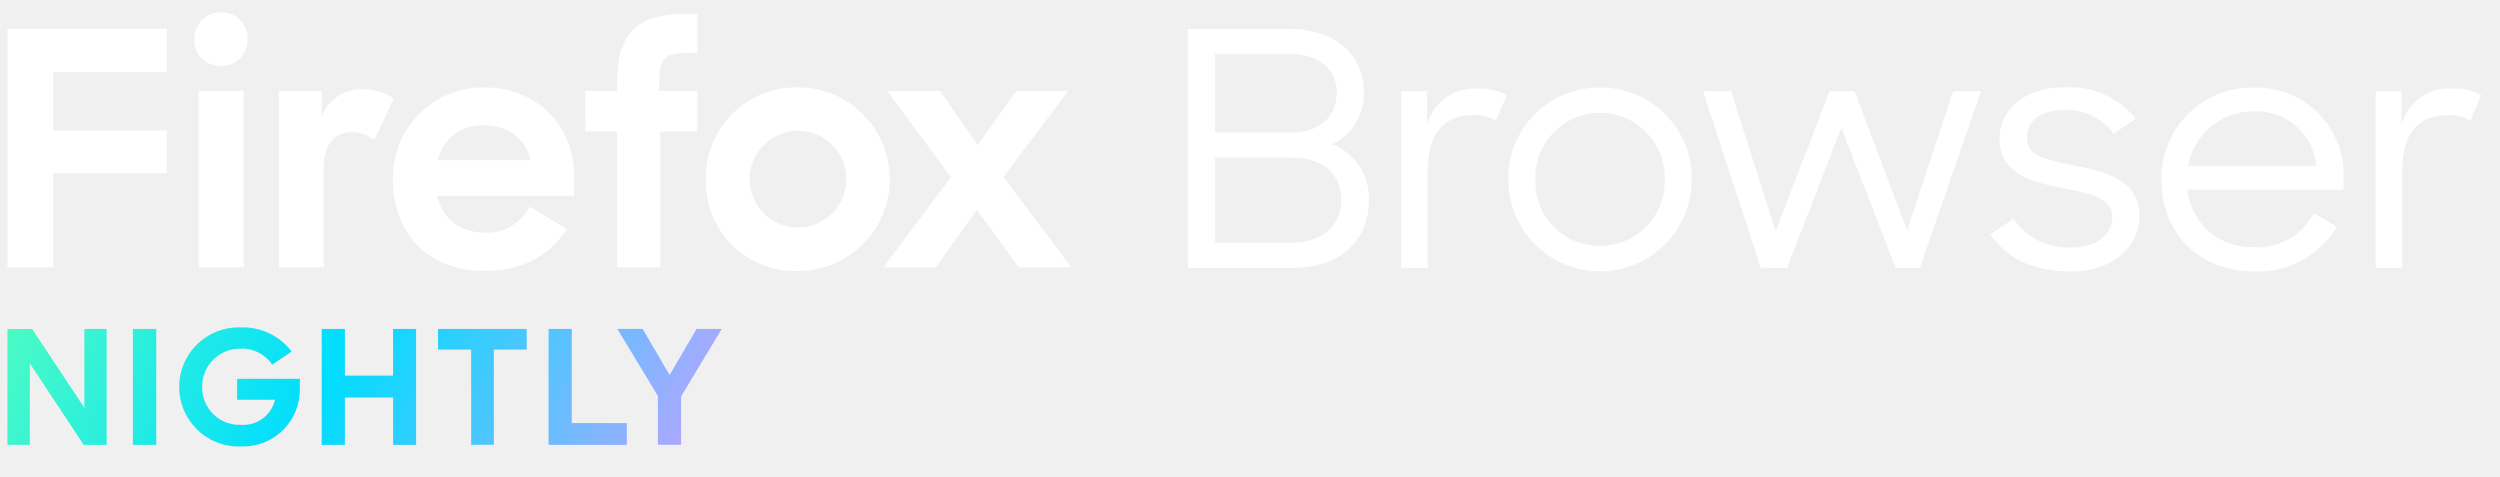
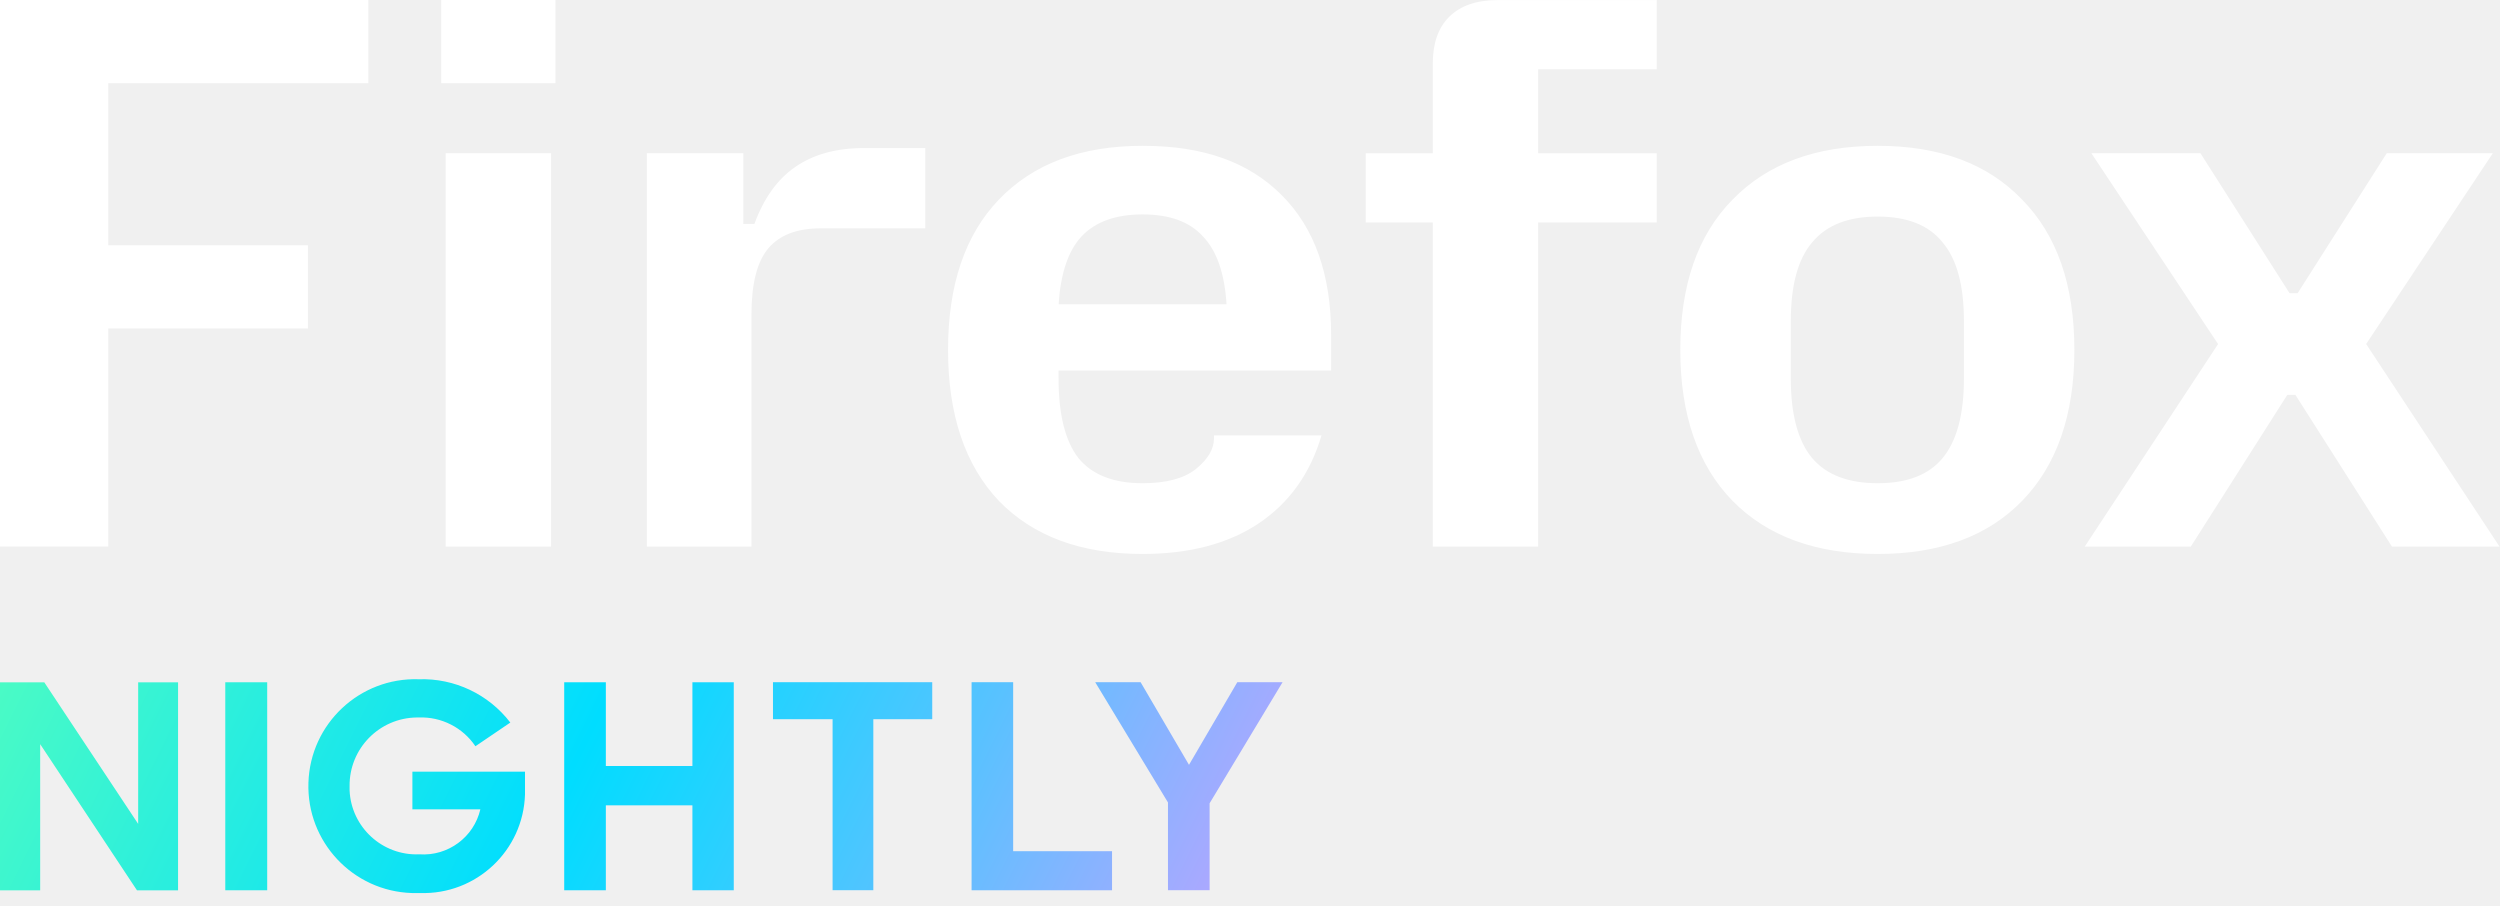
- <svg xmlns="http://www.w3.org/2000/svg" width="336" height="64" viewBox="0 0 336 64">
+ <svg xmlns="http://www.w3.org/2000/svg" viewBox="0 0 359 130">
  <defs>
-     <linearGradient id="a" x1="-10%" y1="45%" x2="110%" y2="55%">
+     <linearGradient id="a" x1="220.47" x2="222.78" y1="102.17" y2="101.98" gradientTransform="matrix(96 0 0 -16.01 -21184 1747.4)" gradientUnits="userSpaceOnUse">
      <stop offset="0" stop-color="#54ffbd" />
      <stop offset=".45" stop-color="#0df" />
      <stop offset=".7" stop-color="#58c2ff" />
      <stop offset=".9" stop-color="#aba8ff" />
      <stop offset="1" stop-color="#cb9eff" />
    </linearGradient>
  </defs>
-   <path d="M11.341 54.816l-7.026-10.6H1v15.57h3.008V48.843l7.245 10.943h3.074V44.213h-2.986zm6.518 4.97H21V44.213h-3.14zm14.007-6.058h5.094a4.376 4.376 0 0 1-4.567 3.37A5.011 5.011 0 0 1 27.167 52a5.086 5.086 0 0 1 5.182-5.142 4.882 4.882 0 0 1 4.237 2.155l2.614-1.771A8.279 8.279 0 0 0 32.349 44a8.006 8.006 0 1 0 .088 16 7.621 7.621 0 0 0 7.86-7.787v-1.3h-8.431zm20.965-3.243h-6.478v-6.272h-3.117v15.573h3.117v-6.357h6.478v6.357h3.095V44.213h-3.095zm6.035-3.5h4.458v12.8h3.052v-12.8h4.412v-2.772H58.866zm17.979-2.773h-3.117v15.574h10.516v-2.922h-7.4zm16.774 0L90 50.4l-3.623-6.187h-3.4l5.445 9v6.57h3.117V53.28L97 44.213z" fill="url(#a)" />
-   <path d="M1 3.879h21.427v5.8H7.147v7.859h15.28v5.752H7.147v12.642H1zM29.716 1.64a3.447 3.447 0 0 1 3.557 3.6 3.434 3.434 0 0 1-3.6 3.6 3.4 3.4 0 0 1-3.556-3.513 3.555 3.555 0 0 1 3.599-3.687zm-3.03 10.582h6.06v23.71h-6.06zm23.623 6.586a4.894 4.894 0 0 0-2.942-1.054c-2.459 0-3.864 1.581-3.864 5.049v13.129h-6.015v-23.71h5.752v3.424A5.649 5.649 0 0 1 48.9 12a7.191 7.191 0 0 1 4.04 1.229zm2.5 5.4a12.129 12.129 0 0 1 12.209-12.469c7.113 0 12.163 5.049 12.163 12.074v2.5H58.739c.659 2.986 2.986 4.962 6.543 4.962a6.355 6.355 0 0 0 5.883-3.513l5.05 3.03c-2.5 3.688-6.059 5.62-11.109 5.62-7.684.003-12.294-5.134-12.294-12.204zm6.015-2.678H71.3c-.658-3.03-3.117-4.7-6.323-4.7a6.091 6.091 0 0 0-6.15 4.7zm19.847-9.308h4.259v-1.186c0-6.455 2.722-9.133 8.694-9.133h2.107v5.225h-1.709c-2.81 0-3.425.966-3.425 3.908v1.186h5.137v5.444h-5v18.266h-5.8V17.666h-4.26zm16.2 11.855a12.139 12.139 0 0 1 12.382-12.338 12.338 12.338 0 1 1 0 24.676 11.959 11.959 0 0 1-12.377-12.338zm18.88 0a6.5 6.5 0 1 0-13 0 6.5 6.5 0 1 0 13 0zm14.051-.264l-8.562-11.591h7.113l5.05 7.288 5.181-7.288h6.981l-8.694 11.547 9.133 12.163h-7.064l-5.664-7.732-5.489 7.728h-7.069z" fill="#fff" />
-   <path d="M179.043 19.377a7.41 7.41 0 0 0 4.266-6.948c0-5.189-3.958-8.532-9.939-8.532h-13.721V36h14.161c6.068 0 10.158-3.43 10.158-9.059a7.711 7.711 0 0 0-4.925-7.564zM163.3 7.24h10.027c3.913 0 6.332 2.111 6.332 5.189s-2.11 5.365-6.024 5.365H163.3zm10.467 25.374H163.3V21.18h10.29c4.4 0 6.685 2.331 6.685 5.717 0 3.342-2.551 5.717-6.509 5.717zM191.8 16.738v-4.485h-3.475V36h3.563V22.983c0-5.233 2.286-7.52 6.244-7.52a5.2 5.2 0 0 1 2.9.748l1.495-3.43a7.752 7.752 0 0 0-3.957-.88 6.576 6.576 0 0 0-6.77 4.837zm23.22-4.968a12.192 12.192 0 0 0-12.313 12.357 12.335 12.335 0 1 0 24.67 0 12.2 12.2 0 0 0-12.359-12.357zm0 21.284a8.606 8.606 0 0 1-8.663-8.927 8.69 8.69 0 1 1 17.371 0 8.642 8.642 0 0 1-8.71 8.927zm41.3-2.112l-7.081-18.689h-3.342l-7.256 18.821-5.981-18.821h-3.782L236.657 36h3.518l7.3-18.821 7.3 18.821h3.254l8.224-23.747h-3.738zm22.649-8.663c-3.694-.747-6.553-1.231-6.553-3.693 0-2.2 1.5-3.782 5.146-3.782a7.666 7.666 0 0 1 6.509 3.166l2.99-2.023a11.483 11.483 0 0 0-9.5-4.221c-5.629-.044-8.839 3.21-8.839 6.9 0 4.749 4.353 5.849 8.443 6.64 3.474.7 6.728 1.231 6.728 3.87 0 2.375-1.935 4.133-5.629 4.133a8.77 8.77 0 0 1-7.651-3.87l-3.123 2.112c2.111 3.034 5.5 4.968 10.686 4.968 6.2.044 9.367-3.649 9.367-7.387-.004-4.877-4.489-6.021-8.579-6.813zm23.92-10.509a12.179 12.179 0 0 0-12.4 12.445c0 6.948 4.925 12.268 12.533 12.268a12.2 12.2 0 0 0 11.038-6.024l-3.078-1.8a8.489 8.489 0 0 1-7.96 4.573c-5.013 0-8.488-3.209-9.015-7.739h20.977v-1.631a11.714 11.714 0 0 0-12.095-12.092zm-8.8 10.553a8.821 8.821 0 0 1 8.8-7.344 8 8 0 0 1 8.4 7.344zM329.541 11.9a6.575 6.575 0 0 0-6.772 4.837v-4.484h-3.475V36h3.563V22.983c0-5.233 2.286-7.52 6.244-7.52a5.2 5.2 0 0 1 2.9.748l1.5-3.43a7.754 7.754 0 0 0-3.96-.881z" fill="#fff" />
+   <path fill="#FFFFFF" d="M0 0h52.89v11.95H15.55v23.27h28.67v11.95H15.55v31.31H0zm64 22h15.13v56.49H64zm28.88 0h13.86v10.16h1.59c1.34-3.67 3.28-6.38 5.82-8.15 2.61-1.83 5.92-2.75 9.94-2.75h8.78v11.53h-15.02c-3.38 0-5.89.95-7.51 2.86s-2.43 5.08-2.43 9.52v33.32H92.89V22ZM63.36 0h16.4v11.95h-16.4zm100.71 79.55c-8.82 0-15.69-2.54-20.63-7.62-4.87-5.15-7.3-12.38-7.3-21.69s2.43-16.5 7.3-21.58c4.94-5.15 11.81-7.72 20.63-7.72s15.27 2.36 19.99 7.09c4.73 4.73 7.09 11.42 7.09 20.1v5.08h-39.14v1.16c0 5.15.95 8.96 2.86 11.42 1.97 2.4 5.04 3.6 9.2 3.6q5.07 0 7.62-2.01 2.64-2.115 2.64-4.44v-.42h15.44c-1.62 5.5-4.65 9.73-9.1 12.69-4.37 2.89-9.91 4.34-16.61 4.34Zm12.06-35.86c-.28-4.44-1.41-7.69-3.38-9.73-1.9-2.12-4.8-3.17-8.67-3.17s-6.81 1.06-8.78 3.17c-1.9 2.05-3 5.29-3.28 9.73h24.12Zm29.62-11.74h-9.63v-9.94h9.63V9.1c0-2.89.78-5.11 2.33-6.66C209.7.82 212.03.01 215.06.01h22.85v9.94h-17.03v12.06h17.03v9.94h-17.03v46.54h-15.13zm63.89 47.6c-8.89 0-15.83-2.54-20.84-7.62-5.01-5.15-7.51-12.38-7.51-21.69s2.5-16.5 7.51-21.58c5.01-5.15 11.95-7.72 20.84-7.72s15.8 2.57 20.73 7.72c5.01 5.08 7.51 12.27 7.51 21.58s-2.5 16.54-7.51 21.69q-7.41 7.62-20.73 7.62m0-10.16c4.23 0 7.33-1.2 9.31-3.6 2.05-2.47 3.07-6.28 3.07-11.42v-8.25c0-5.15-1.02-8.92-3.07-11.32-1.97-2.47-5.08-3.7-9.31-3.7s-7.37 1.23-9.41 3.7c-2.05 2.4-3.07 6.17-3.07 11.32v8.25c0 5.15 1.02 8.96 3.07 11.42 2.05 2.4 5.18 3.6 9.41 3.6m48.87-19.99L300.32 22h15.66l12.8 20.1h1.16l12.8-20.1h15.23l-18.19 27.4 19.15 29.09h-15.45L329.62 56.7h-1.16L314.6 78.49h-15.23l19.15-29.09Z" />
+   <path d="M19.84 118.31 6.36 97.98H0v29.87h5.77v-20.99l13.9 20.99h5.9V97.98h-5.73v20.34Zm12.5 9.53h6.03V97.97h-6.02v29.87Zm26.87-11.62h9.77a8.394 8.394 0 0 1-8.76 6.46c-5.3.23-9.79-3.89-10.02-9.19 0-.2-.01-.39 0-.59-.06-5.39 4.26-9.81 9.65-9.87h.29a9.38 9.38 0 0 1 8.13 4.13l5.01-3.4a15.9 15.9 0 0 0-13.14-6.22c-8.48-.28-15.58 6.37-15.85 14.85-.28 8.48 6.37 15.58 14.85 15.85.39.01.78.01 1.18 0 8.07.26 14.82-6.08 15.07-14.15v-3.28H59.22v5.4ZM99.43 110H87V97.97h-5.98v29.87H87v-12.19h12.43v12.19h5.94V97.97h-5.94zm11.58-6.72h8.55v24.55h5.85v-24.55h8.46v-5.32H111v5.32Zm34.49-5.32h-5.98v29.88h20.17v-5.61h-14.2V97.96Zm32.18 0-6.94 11.87-6.95-11.87h-6.52l10.45 17.27v12.6h5.98v-12.48l10.48-17.39h-6.49Z" style="fill:url(#a)" />
</svg>
